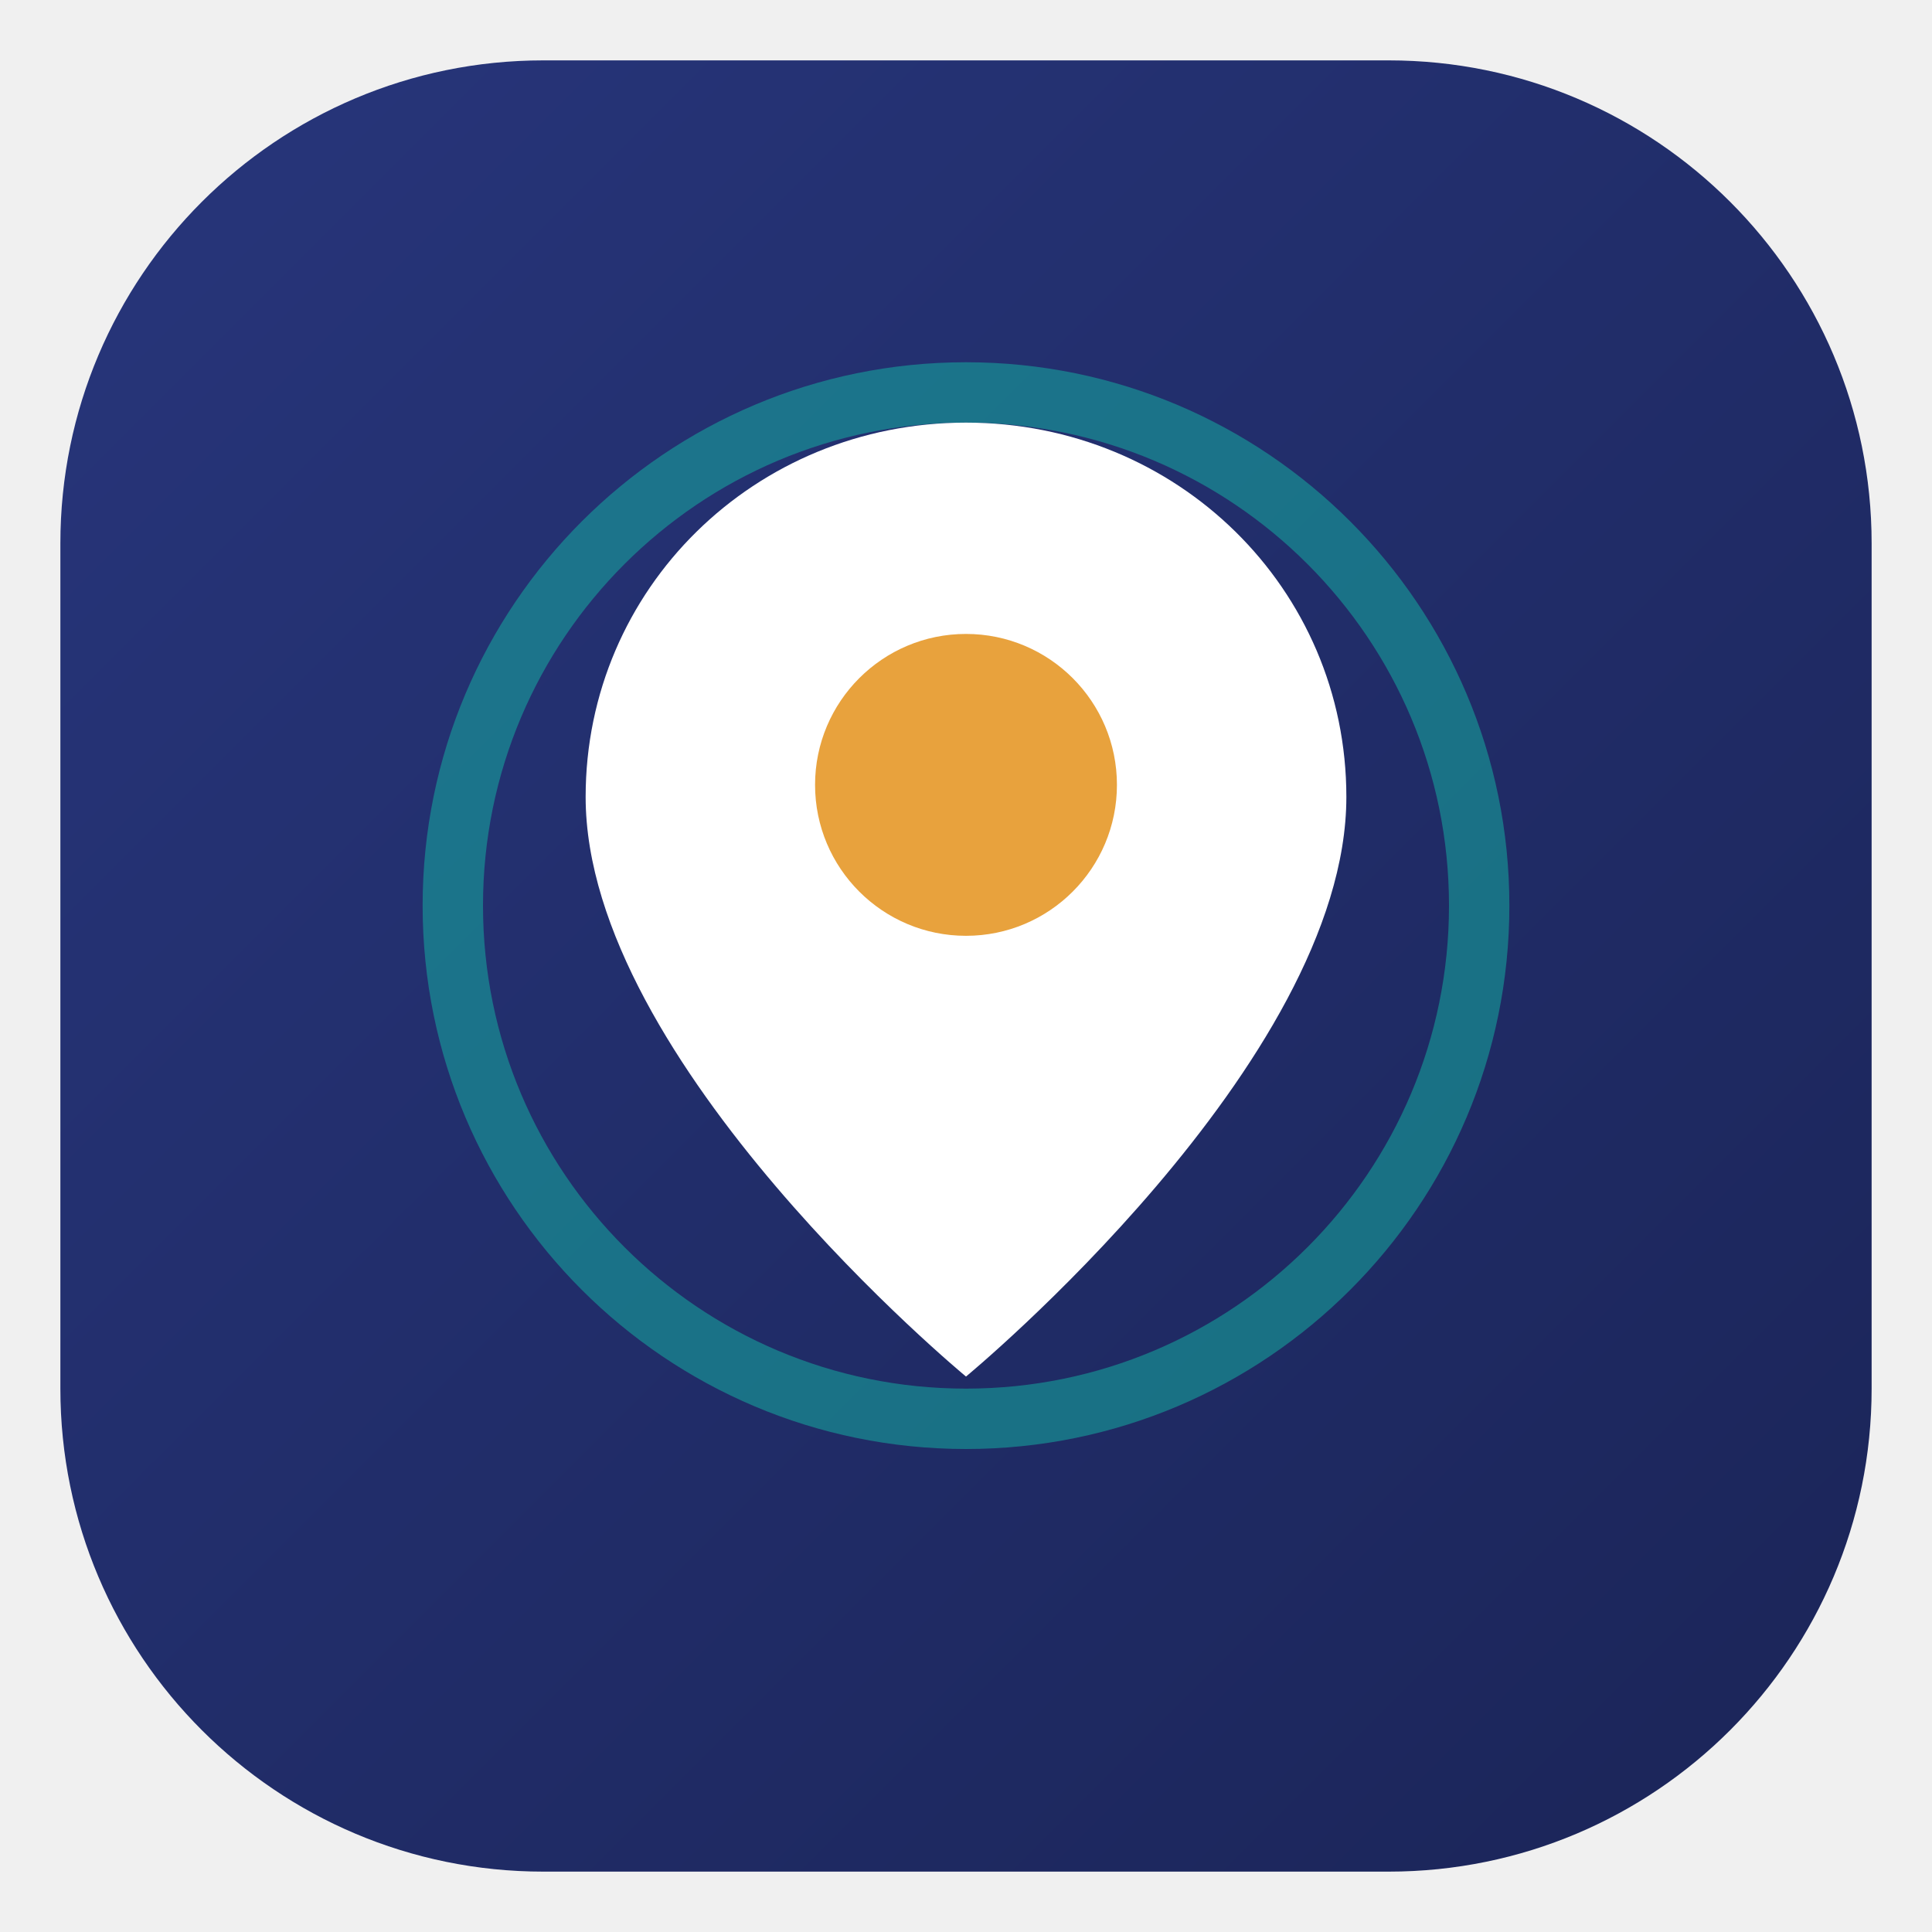
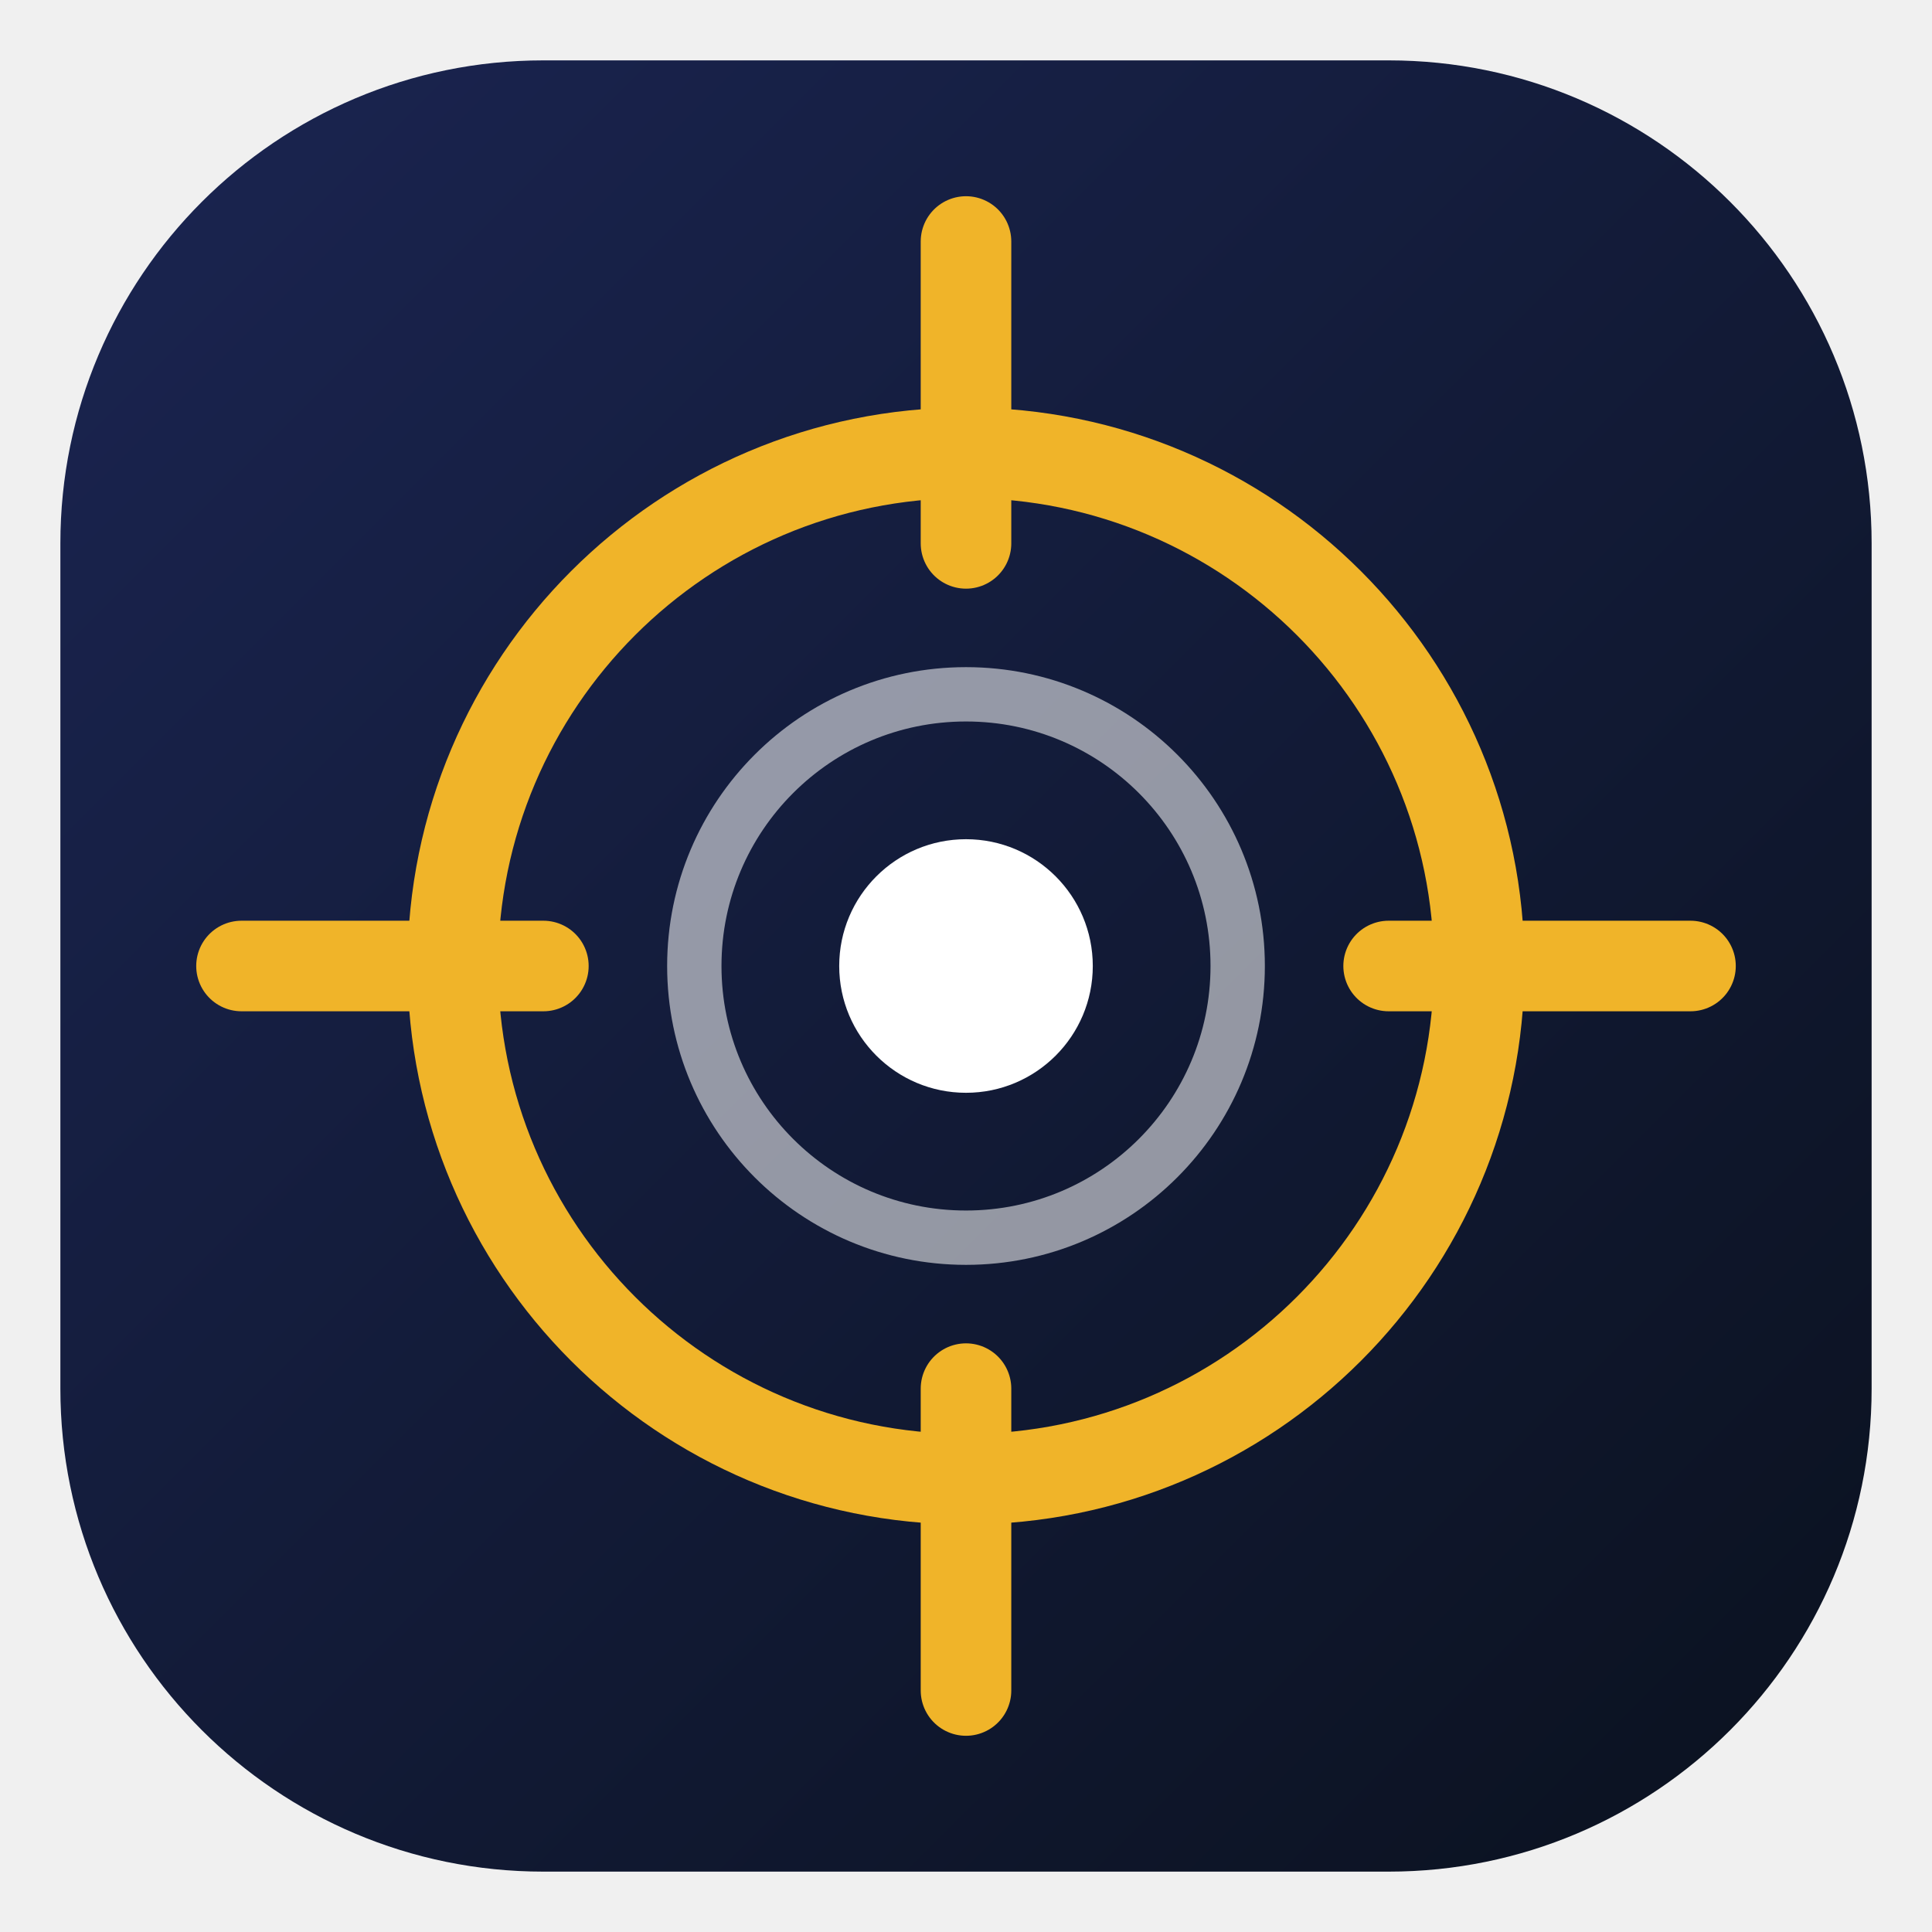
- <svg xmlns="http://www.w3.org/2000/svg" width="64" height="64" viewBox="0 0 64 64" fill="none" role="img" aria-label="Vértice">
+ <svg xmlns="http://www.w3.org/2000/svg" width="64" height="64" viewBox="0 0 64 64" fill="none" role="img" aria-label="Certum">
  <defs>
    <linearGradient id="fav" x1="4" y1="4" x2="60" y2="60" gradientUnits="userSpaceOnUse">
-       <stop stop-color="#27357A" />
-       <stop offset="1" stop-color="#1B2559" />
+       <stop stop-color="#1A2450" />
+       <stop offset="1" stop-color="#0B1220" />
    </linearGradient>
  </defs>
  <rect x="2" y="2" width="60" height="60" rx="16" fill="url(#fav)" />
-   <circle cx="32" cy="30" r="17" stroke="#14B8A6" stroke-width="2" stroke-opacity="0.5" fill="none" />
-   <path d="M32 14c-7 0-12.6 5.5-12.6 12.4 0 8.8 12.6 19.2 12.6 19.2s12.6-10.4 12.6-19.2C44.6 19.5 39 14 32 14Z" fill="#FFFFFF" />
-   <circle cx="32" cy="26" r="5" fill="#E8A23D" />
+   <circle cx="32" cy="32" r="17" stroke="#F0B429" stroke-width="3" fill="none" />
+   <line x1="32" y1="8" x2="32" y2="18" stroke="#F0B429" stroke-width="3" stroke-linecap="round" />
+   <line x1="32" y1="46" x2="32" y2="56" stroke="#F0B429" stroke-width="3" stroke-linecap="round" />
+   <line x1="8" y1="32" x2="18" y2="32" stroke="#F0B429" stroke-width="3" stroke-linecap="round" />
+   <line x1="46" y1="32" x2="56" y2="32" stroke="#F0B429" stroke-width="3" stroke-linecap="round" />
+   <circle cx="32" cy="32" r="9" stroke="#FFFFFF" stroke-width="1.8" stroke-opacity="0.55" fill="none" />
+   <circle cx="32" cy="32" r="4.2" fill="#FFFFFF" />
</svg>
